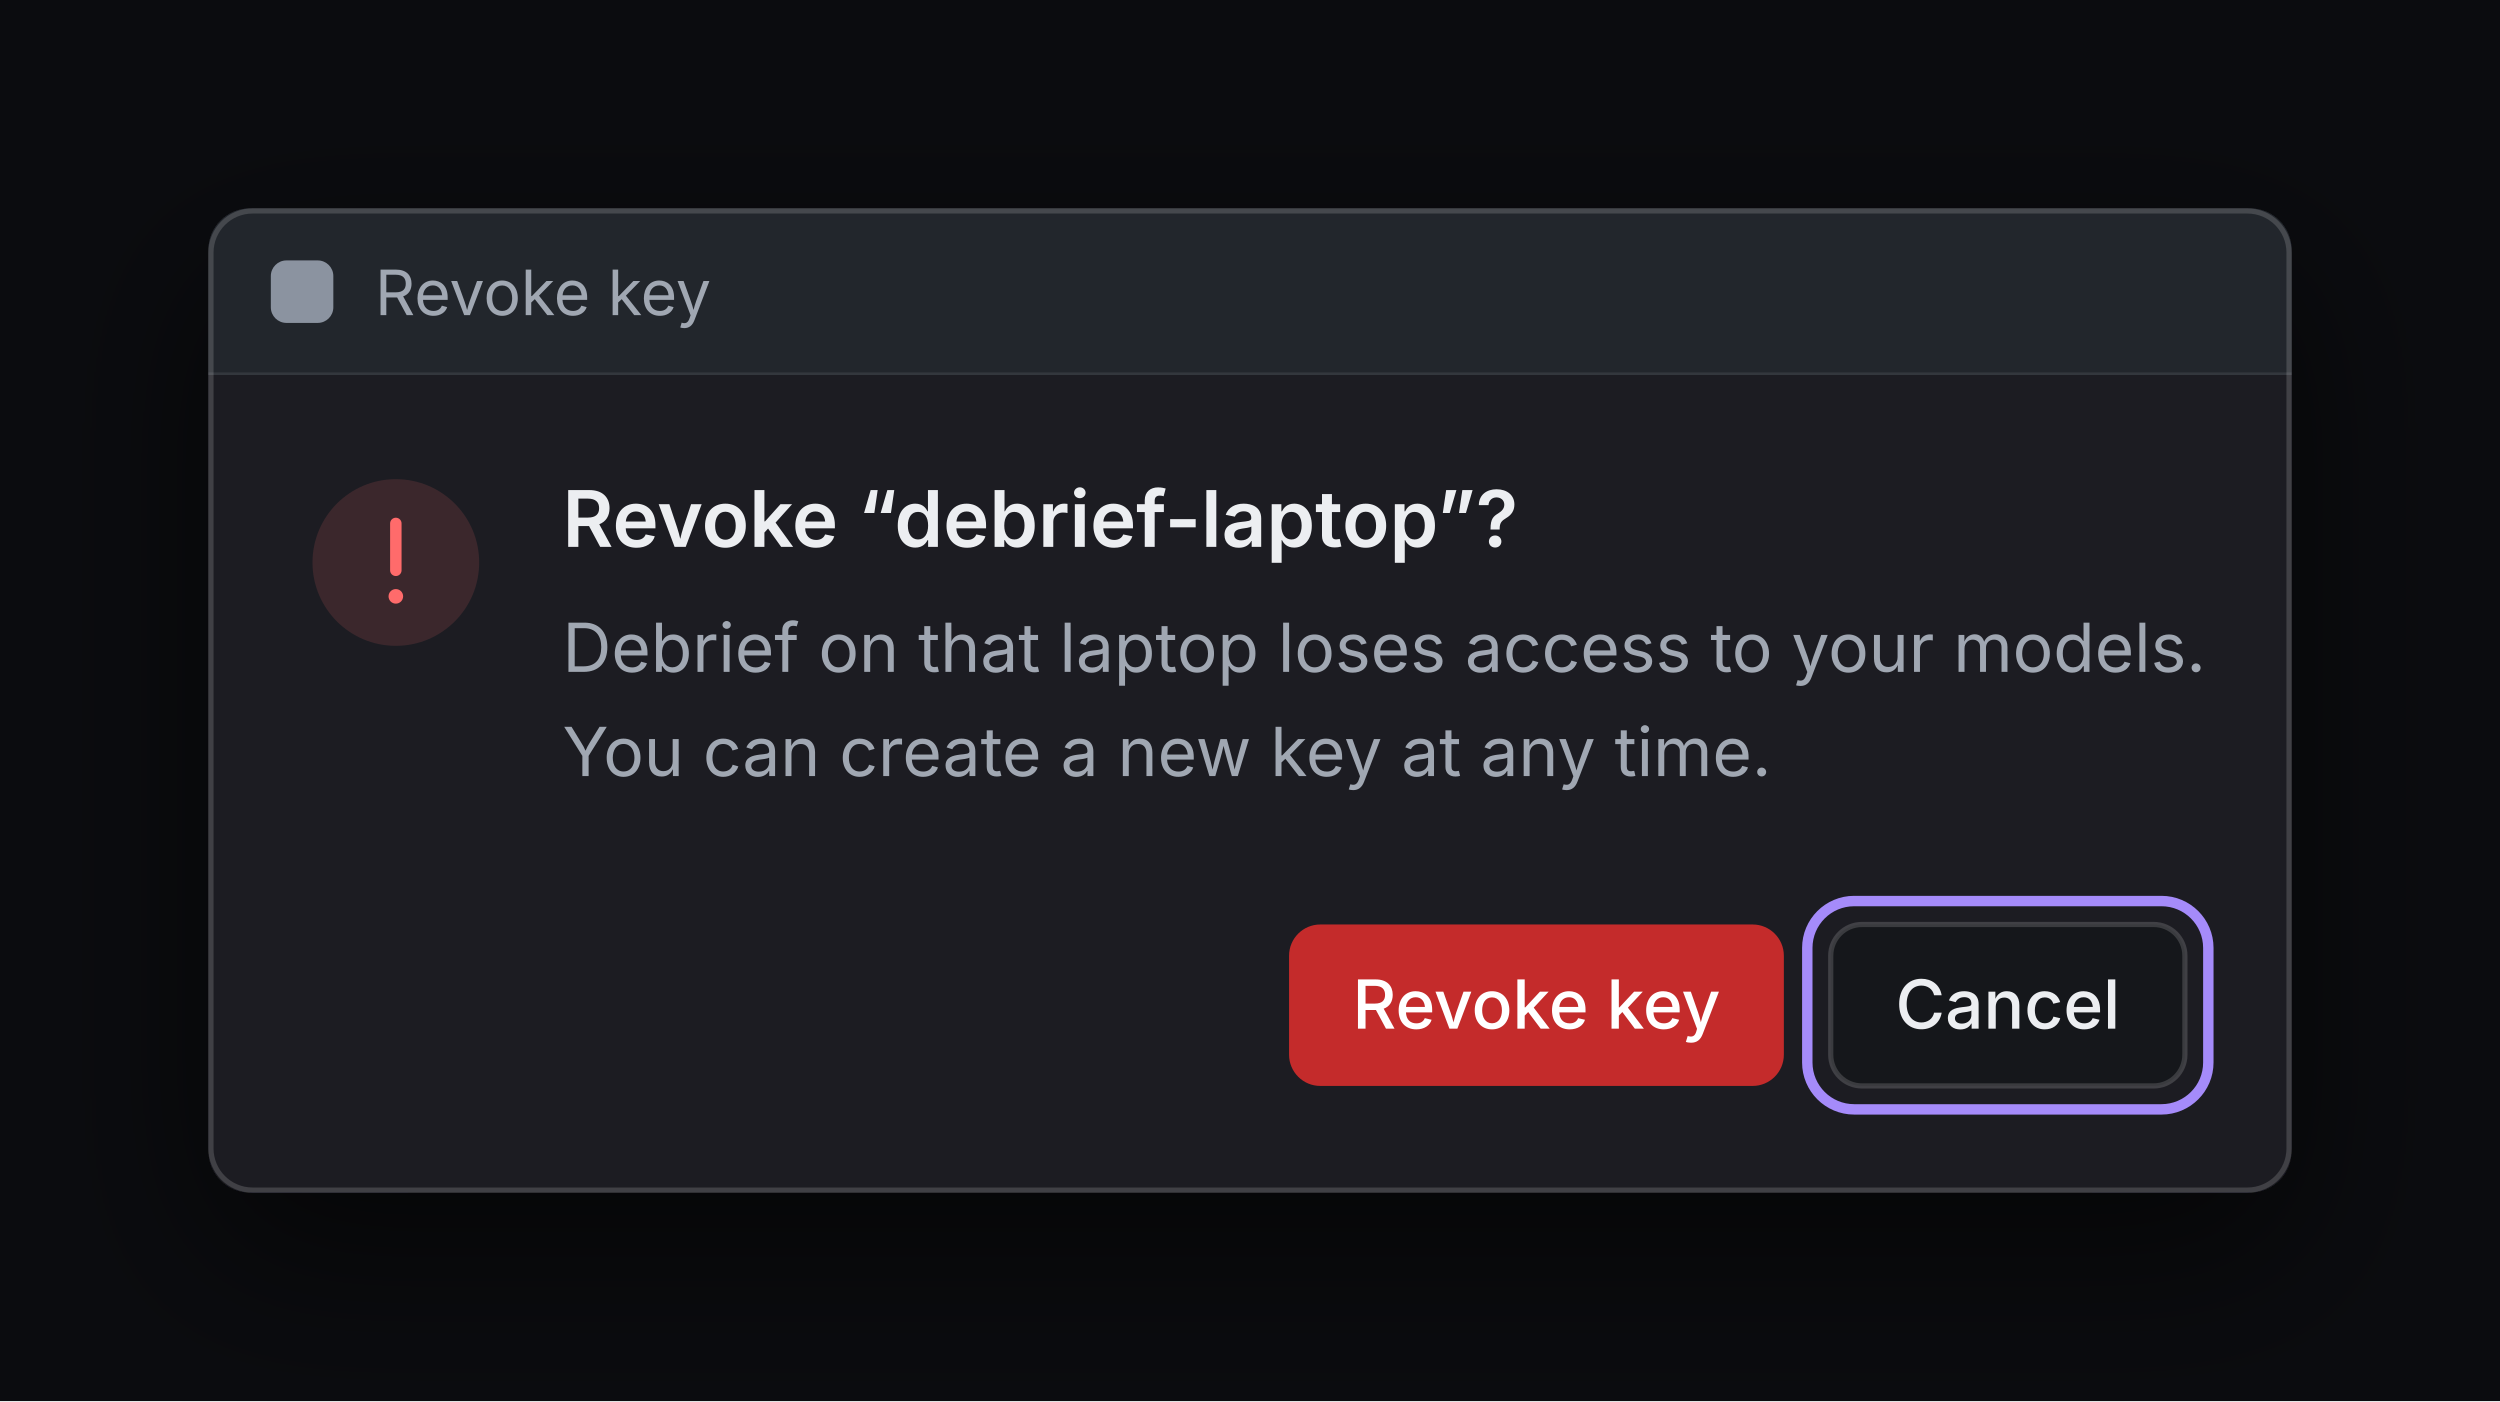
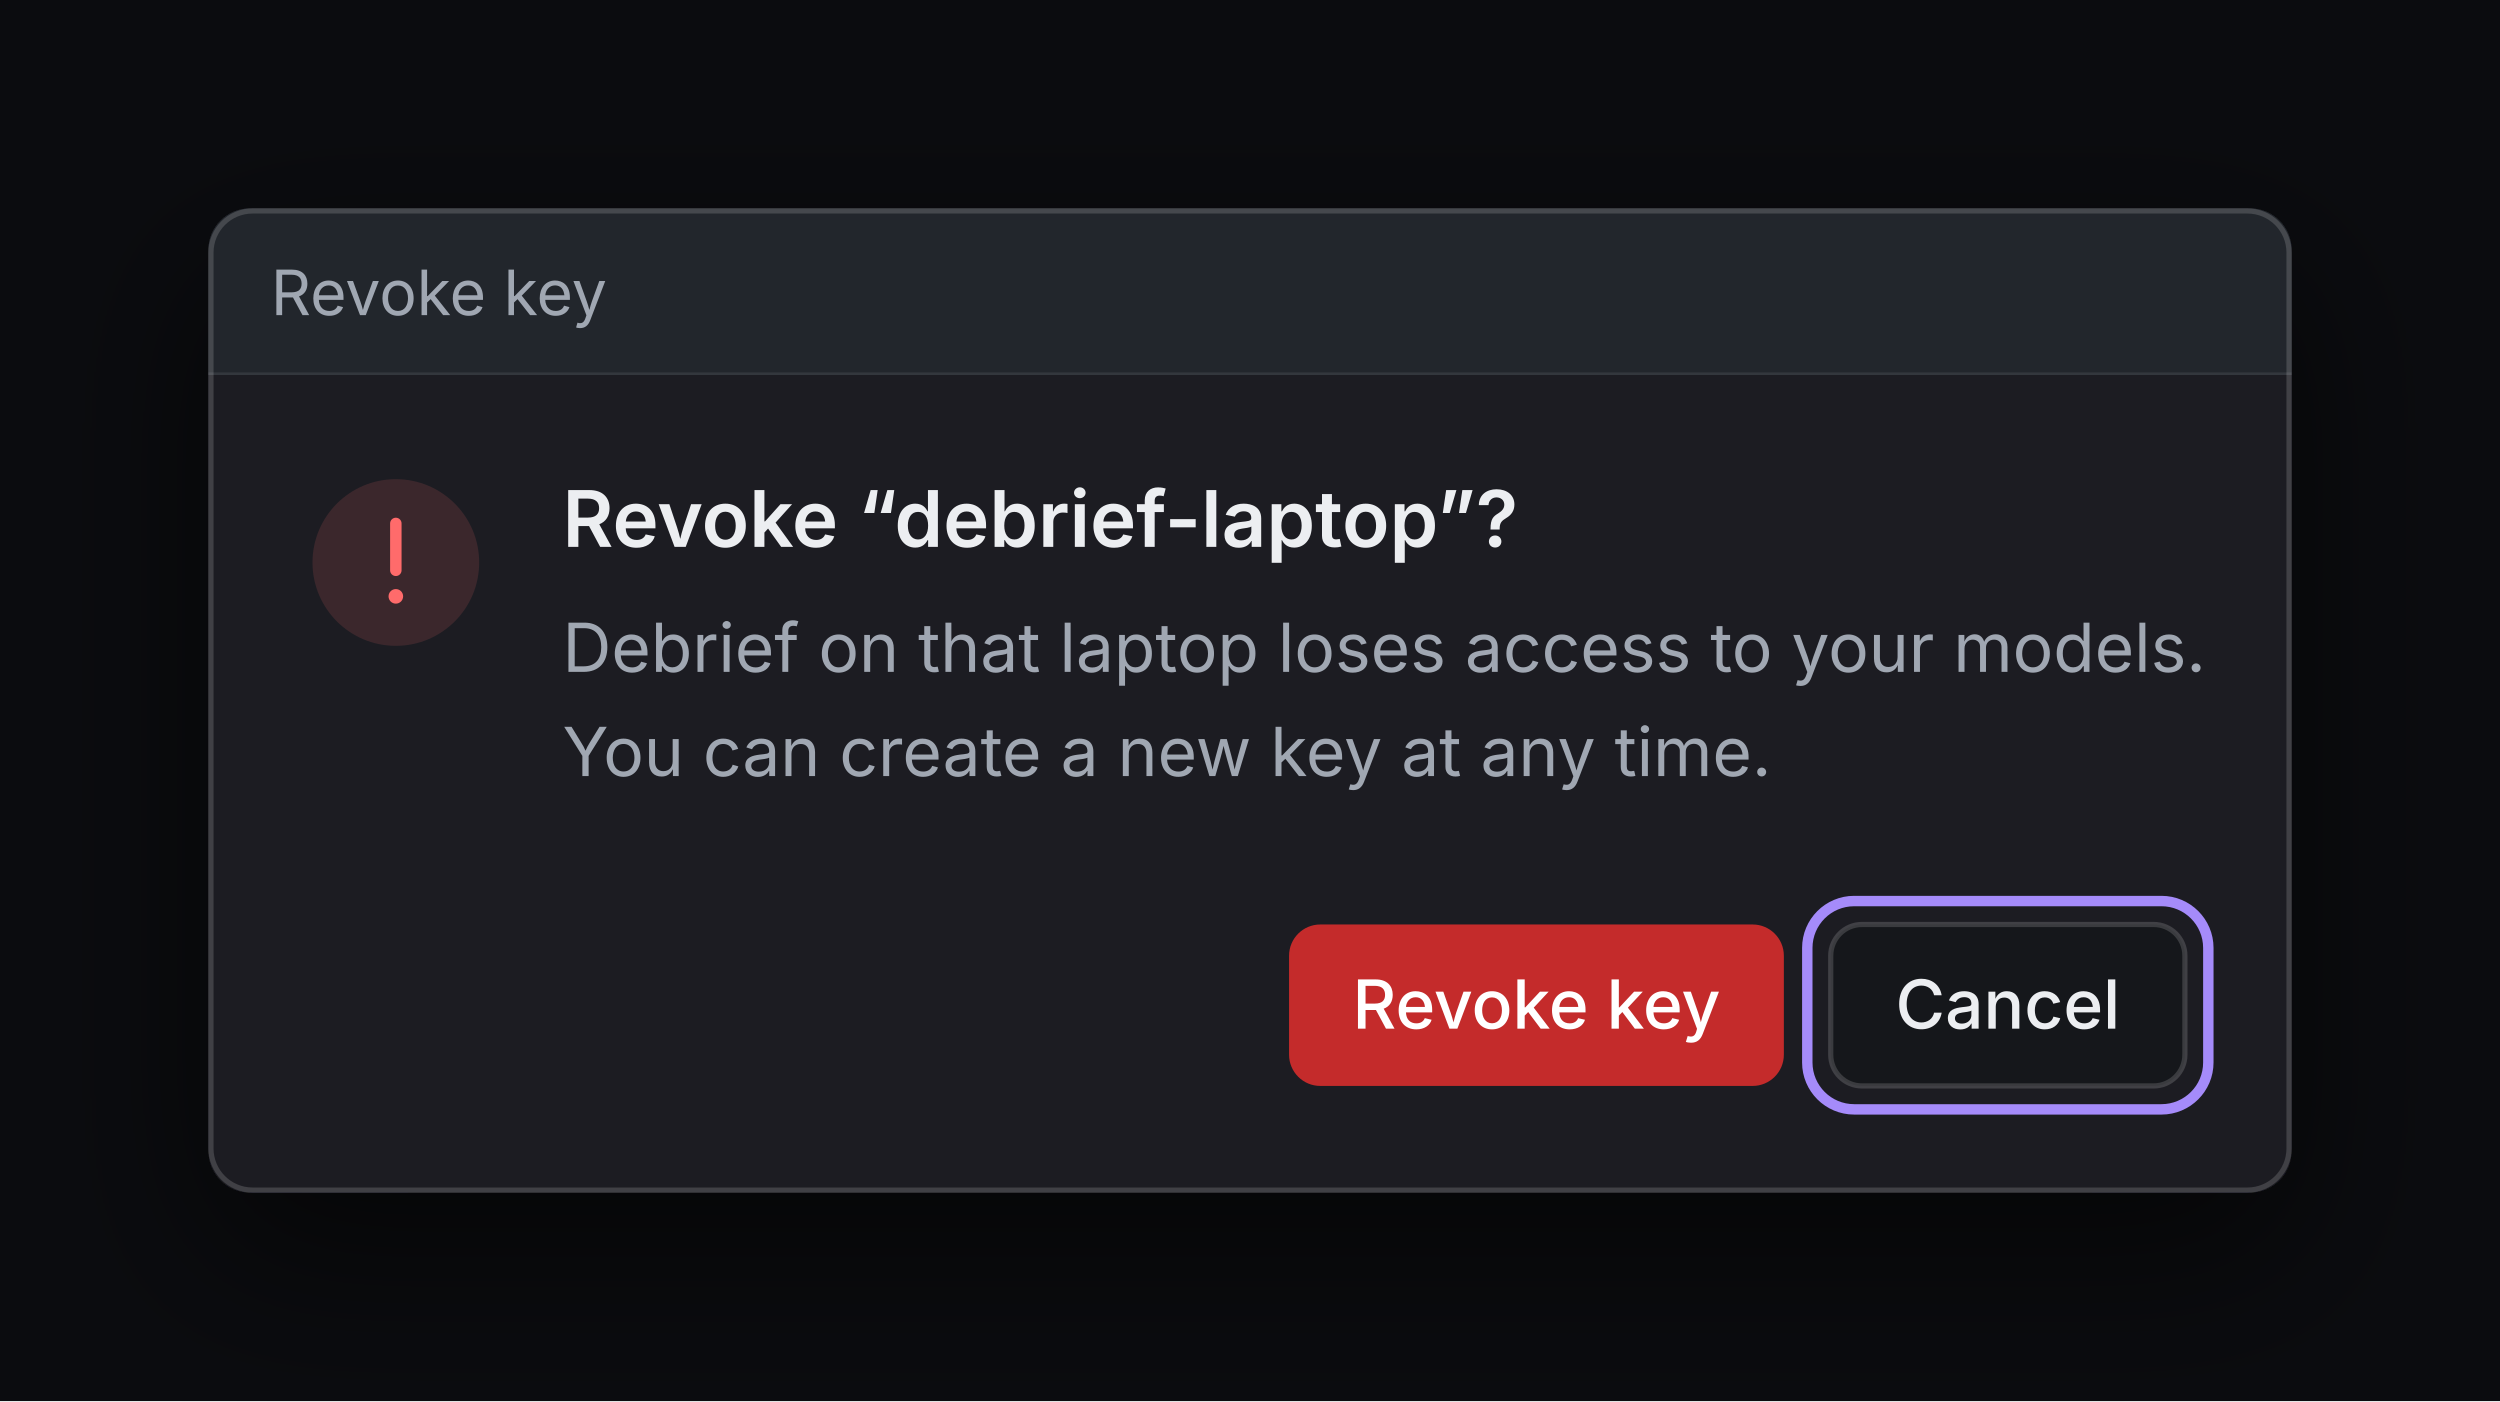
<svg xmlns="http://www.w3.org/2000/svg" width="480" height="269" viewBox="0 0 480 269">
  <defs>
    <filter id="w1-shadow" x="-20%" y="-20%" width="140%" height="150%">
      <feDropShadow dx="0" dy="12" stdDeviation="16" flood-color="rgba(0,0,0,0.6)" />
    </filter>
    <clipPath id="w1-clip">
      <rect x="40" y="40" width="400" height="189" rx="8" />
    </clipPath>
  </defs>
  <rect x="0" y="0" width="480" height="269" rx="0" fill="#0b0c0f" />
  <g filter="url(#w1-shadow)">
    <rect x="40" y="40" width="400" height="189" rx="8" fill="#1b1e23" />
  </g>
  <g clip-path="url(#w1-clip)">
    <rect x="40" y="40" width="400" height="32" rx="0" fill="#22262c" />
    <rect x="40" y="71.5" width="400" height="0.5" rx="0" fill="rgba(255,255,255,0.08)" />
-     <rect x="52" y="50" width="12" height="12" rx="3" fill="#8b93a0" />
-     <text x="72" y="60.5" font-family="-apple-system, 'SF Pro Text', 'Segoe UI Variable Text', 'Segoe UI', system-ui, sans-serif" font-size="12" font-weight="400" fill="#a0a7b2" text-anchor="start">Revoke key</text>
+     <text x="52" y="60.5" font-family="-apple-system, 'SF Pro Text', 'Segoe UI Variable Text', 'Segoe UI', system-ui, sans-serif" font-size="12" font-weight="400" fill="#a0a7b2" text-anchor="start">Revoke key</text>
    <g transform="translate(40,72)">
      <circle cx="36" cy="36" r="16" fill="rgba(255,107,107,0.14)" />
      <path d="M36 28.5 v9" stroke="#ff6b6b" stroke-width="2.2" stroke-linecap="round" />
      <circle cx="36" cy="42.5" r="1.4" fill="#ff6b6b" />
      <text x="68" y="33" font-family="-apple-system, 'SF Pro Text', 'Segoe UI Variable Text', 'Segoe UI', system-ui, sans-serif" font-size="15" font-weight="600" fill="#eceef1" text-anchor="start">Revoke “debrief-laptop”?</text>
      <text x="68" y="57" font-family="-apple-system, 'SF Pro Text', 'Segoe UI Variable Text', 'Segoe UI', system-ui, sans-serif" font-size="13" font-weight="400" fill="#a0a7b2" text-anchor="start">Debrief on that laptop loses access to your models.</text>
      <text x="68" y="77" font-family="-apple-system, 'SF Pro Text', 'Segoe UI Variable Text', 'Segoe UI', system-ui, sans-serif" font-size="13" font-weight="400" fill="#a0a7b2" text-anchor="start">You can create a new key at any time.</text>
      <g>
        <rect x="207.5" y="105.5" width="95" height="31" rx="6" fill="#c42b2b" />
        <text x="255" y="125.5" font-family="-apple-system, 'SF Pro Text', 'Segoe UI Variable Text', 'Segoe UI', system-ui, sans-serif" font-size="13" font-weight="500" fill="#ffffff" text-anchor="middle">Revoke key</text>
      </g>
      <rect x="307" y="101" width="77" height="40" rx="9" fill="none" stroke="#a58bfa" stroke-width="2" />
      <g>
        <rect x="311.5" y="105.5" width="68" height="31" rx="6" fill="#15171b" stroke="rgba(255,255,255,0.16)" stroke-width="1" />
        <text x="345.5" y="125.5" font-family="-apple-system, 'SF Pro Text', 'Segoe UI Variable Text', 'Segoe UI', system-ui, sans-serif" font-size="13" font-weight="500" fill="#eceef1" text-anchor="middle">Cancel</text>
      </g>
    </g>
  </g>
  <rect x="40.5" y="40.5" width="399" height="188" rx="8" fill="none" stroke="rgba(255,255,255,0.16)" stroke-width="1" />
</svg>
